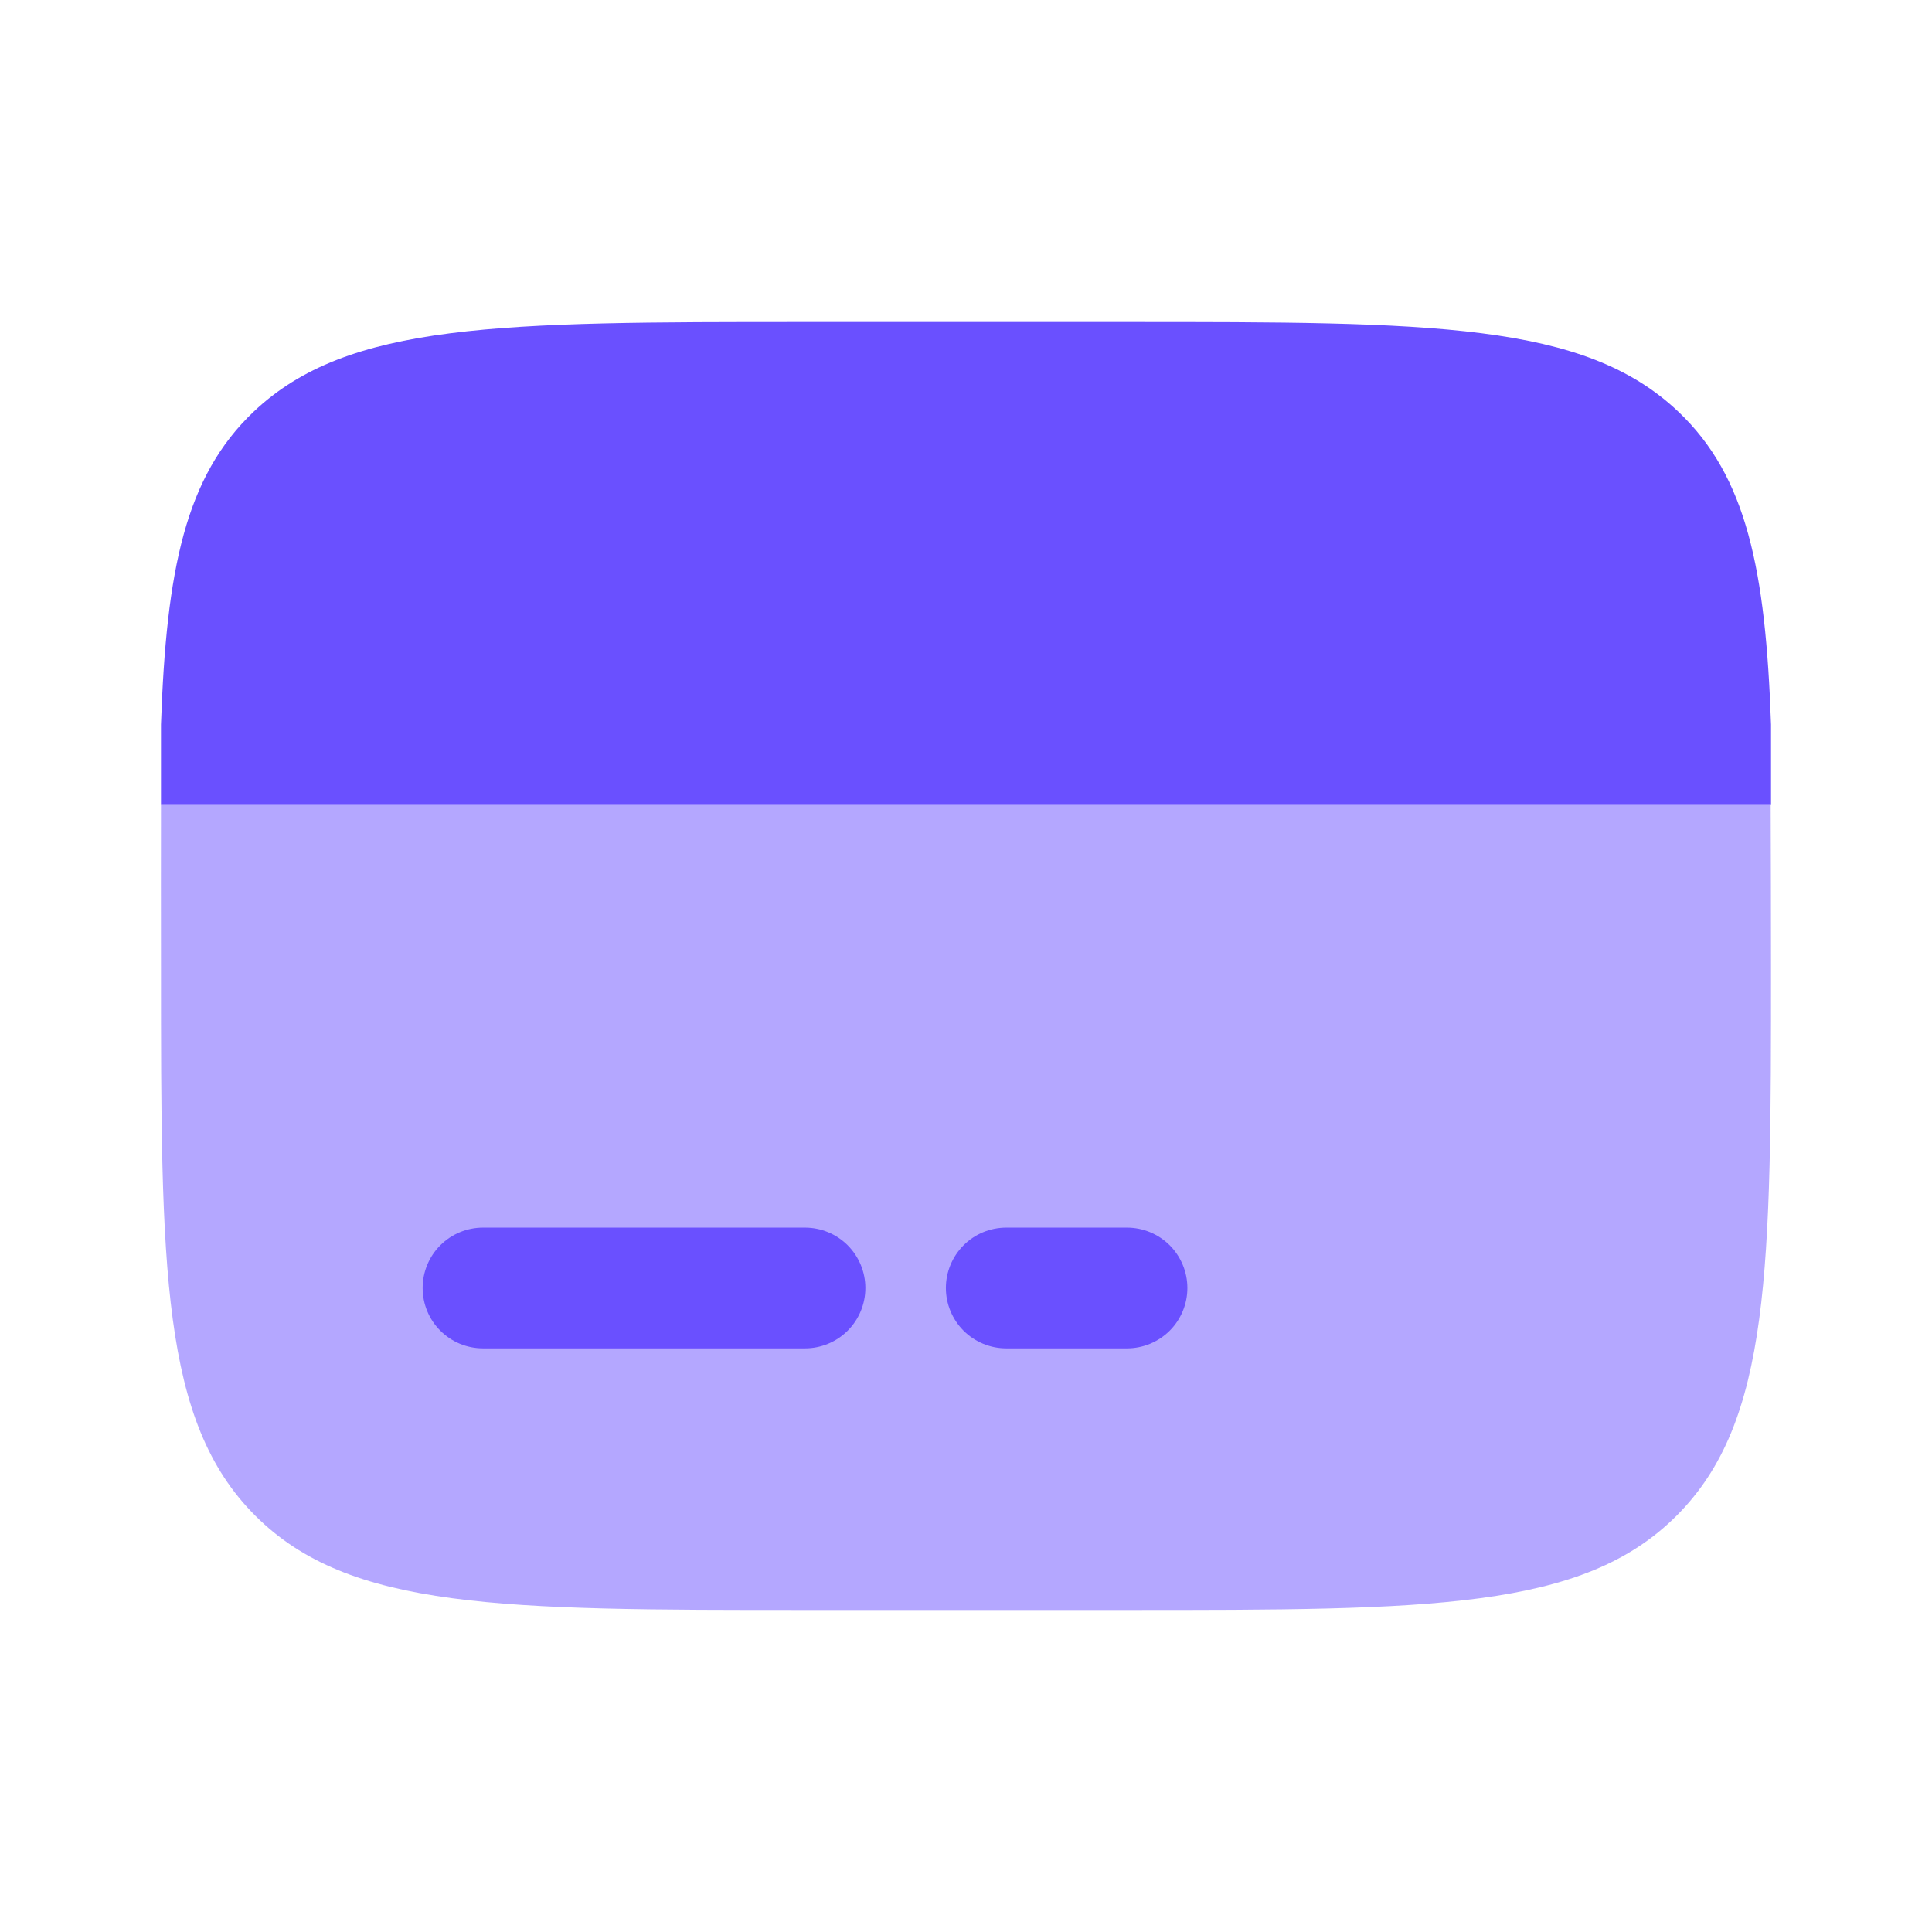
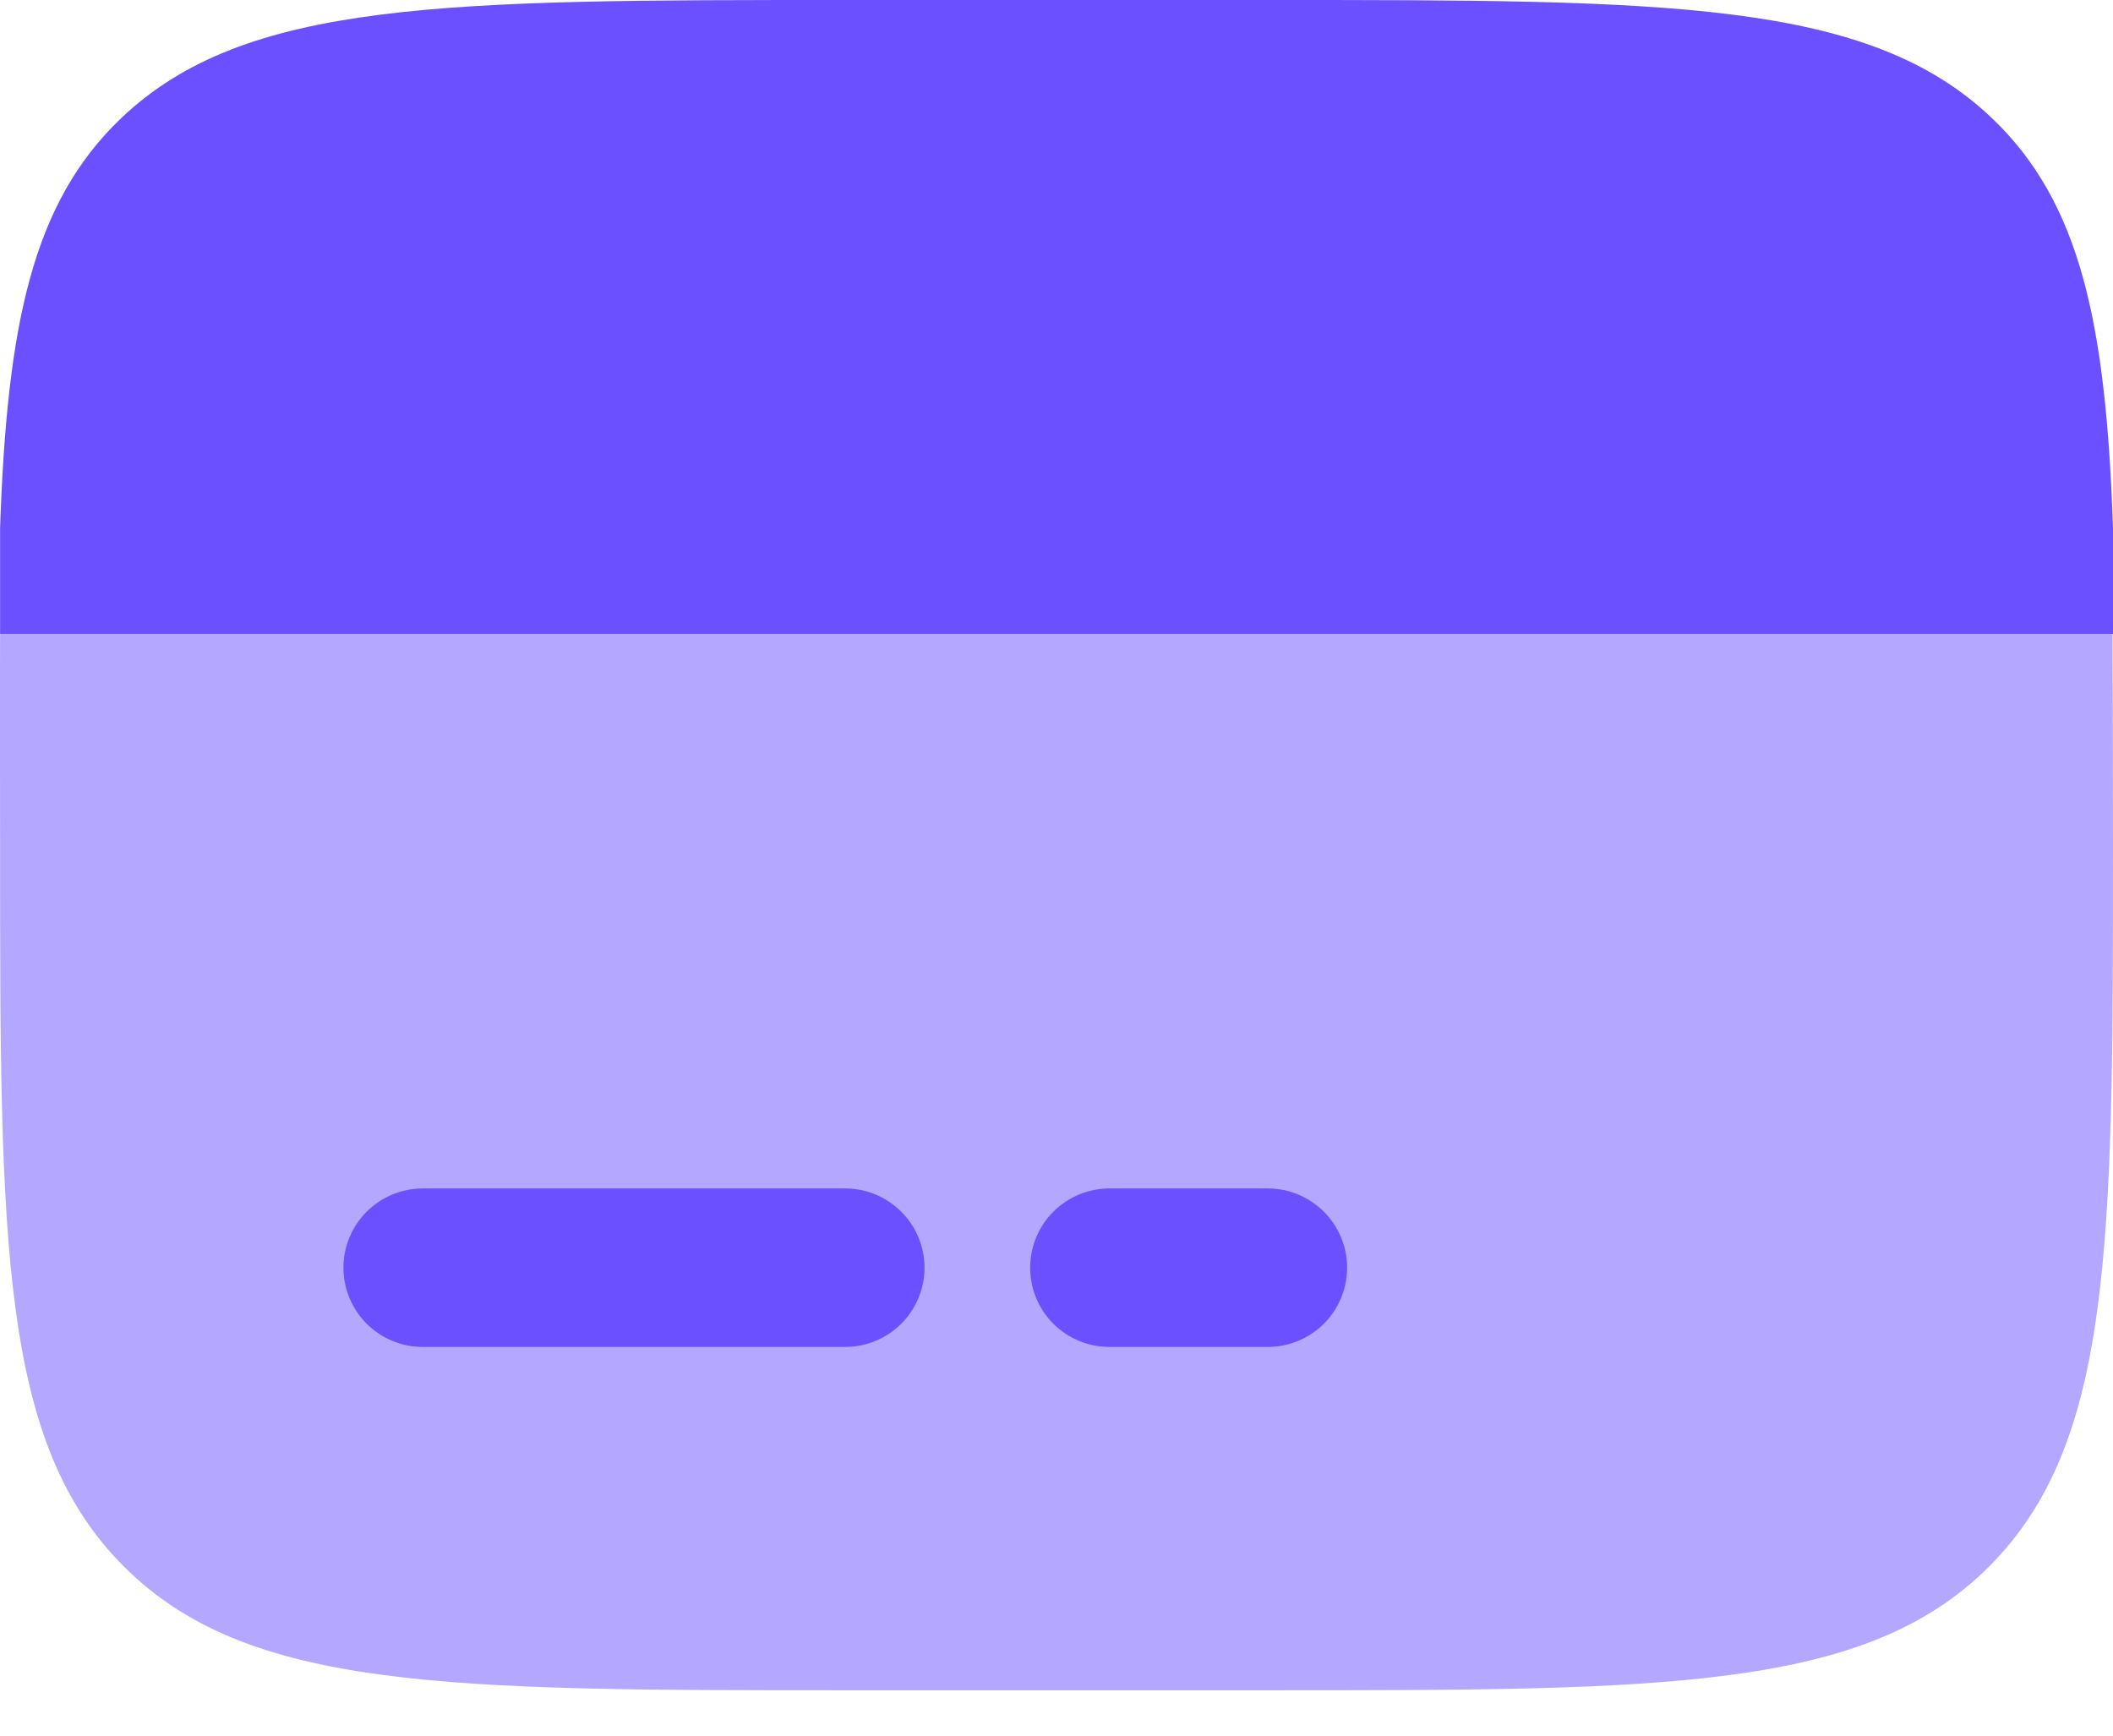
- <svg xmlns="http://www.w3.org/2000/svg" width="34" height="34" viewBox="0 0 34 34" fill="none">
-   <path opacity="0.5" d="M14.167 28.333H19.833C25.176 28.333 27.847 28.333 29.506 26.673C31.165 25.013 31.167 22.342 31.167 17C31.167 16.374 31.164 14.722 31.161 14.167H2.833C2.83 14.722 2.833 16.374 2.833 17C2.833 22.342 2.833 25.014 4.492 26.673C6.151 28.332 8.826 28.333 14.167 28.333Z" fill="#6A50FF" />
-   <path d="M14.16 5.667H19.84C25.197 5.667 27.876 5.667 29.539 7.248C30.737 8.385 31.073 10.024 31.167 12.75V14.167H2.833V12.75C2.927 10.023 3.263 8.387 4.461 7.248C6.124 5.667 8.803 5.667 14.16 5.667ZM17.708 21.604C17.427 21.604 17.156 21.716 16.957 21.915C16.758 22.115 16.646 22.385 16.646 22.667C16.646 22.948 16.758 23.219 16.957 23.418C17.156 23.617 17.427 23.729 17.708 23.729H19.833C20.115 23.729 20.385 23.617 20.585 23.418C20.784 23.219 20.896 22.948 20.896 22.667C20.896 22.385 20.784 22.115 20.585 21.915C20.385 21.716 20.115 21.604 19.833 21.604H17.708ZM8.5 21.604C8.218 21.604 7.948 21.716 7.749 21.915C7.549 22.115 7.438 22.385 7.438 22.667C7.438 22.948 7.549 23.219 7.749 23.418C7.948 23.617 8.218 23.729 8.5 23.729H14.167C14.448 23.729 14.719 23.617 14.918 23.418C15.117 23.219 15.229 22.948 15.229 22.667C15.229 22.385 15.117 22.115 14.918 21.915C14.719 21.716 14.448 21.604 14.167 21.604H8.5Z" fill="#6A50FF" />
+ <svg xmlns="http://www.w3.org/2000/svg" width="28" height="23" viewBox="0 0 28 23" fill="none">
+   <path opacity="0.5" d="M11.201 22.399H16.8C22.08 22.399 24.72 22.399 26.359 20.758C27.998 19.118 28 16.479 28 11.2C28 10.581 27.997 8.948 27.994 8.4H0.001C-0.002 8.948 0.001 10.581 0.001 11.2C0.001 16.479 0.001 19.119 1.641 20.758C3.28 22.398 5.923 22.399 11.201 22.399Z" fill="#6A50FF" />
+   <path d="M11.194 0H16.808C22.101 0 24.748 1.66885e-07 26.392 1.562C27.576 2.686 27.908 4.306 28 7V8.4H0.001V7C0.094 4.305 0.426 2.688 1.61 1.562C3.254 1.66885e-07 5.901 0 11.194 0ZM14.701 15.749C14.422 15.749 14.155 15.86 13.958 16.057C13.761 16.254 13.651 16.521 13.651 16.799C13.651 17.078 13.761 17.345 13.958 17.542C14.155 17.738 14.422 17.849 14.701 17.849H16.801C17.079 17.849 17.346 17.738 17.543 17.542C17.74 17.345 17.851 17.078 17.851 16.799C17.851 16.521 17.74 16.254 17.543 16.057C17.346 15.86 17.079 15.749 16.801 15.749H14.701ZM5.601 15.749C5.323 15.749 5.056 15.86 4.859 16.057C4.662 16.254 4.551 16.521 4.551 16.799C4.551 17.078 4.662 17.345 4.859 17.542C5.056 17.738 5.323 17.849 5.601 17.849H11.201C11.479 17.849 11.746 17.738 11.943 17.542C12.14 17.345 12.251 17.078 12.251 16.799C12.251 16.521 12.14 16.254 11.943 16.057C11.746 15.86 11.479 15.749 11.201 15.749H5.601Z" fill="#6A50FF" />
</svg>
